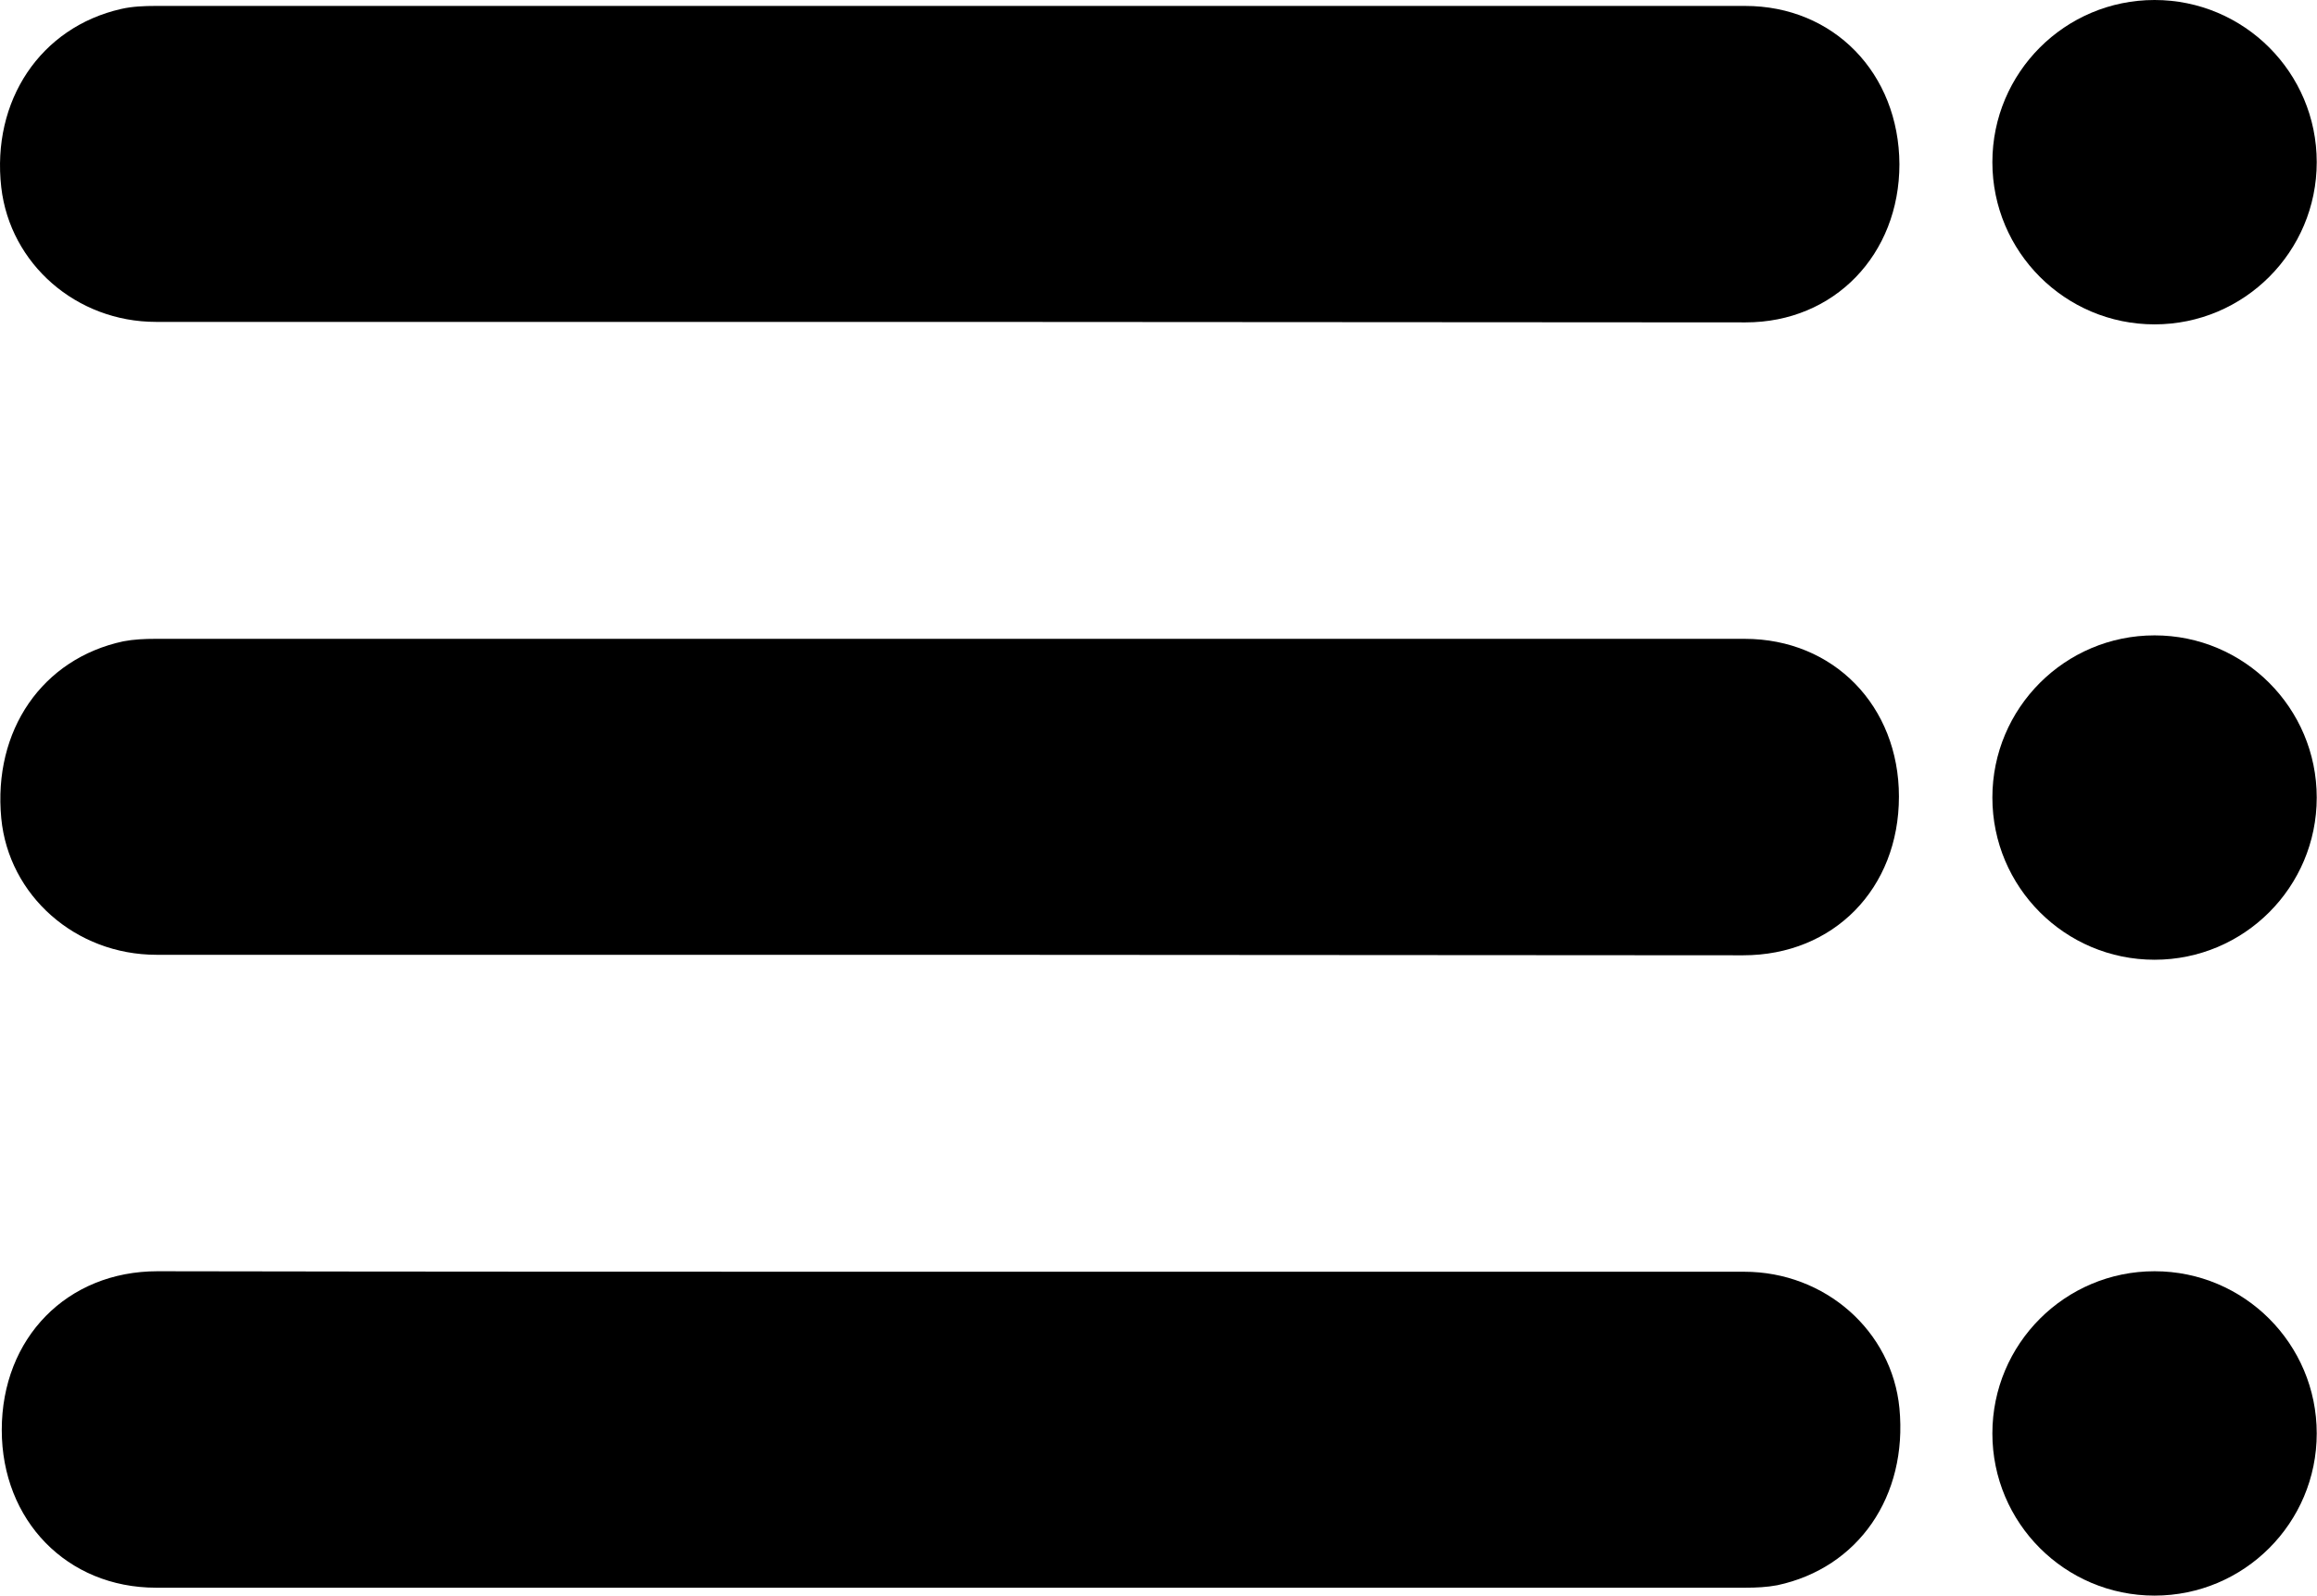
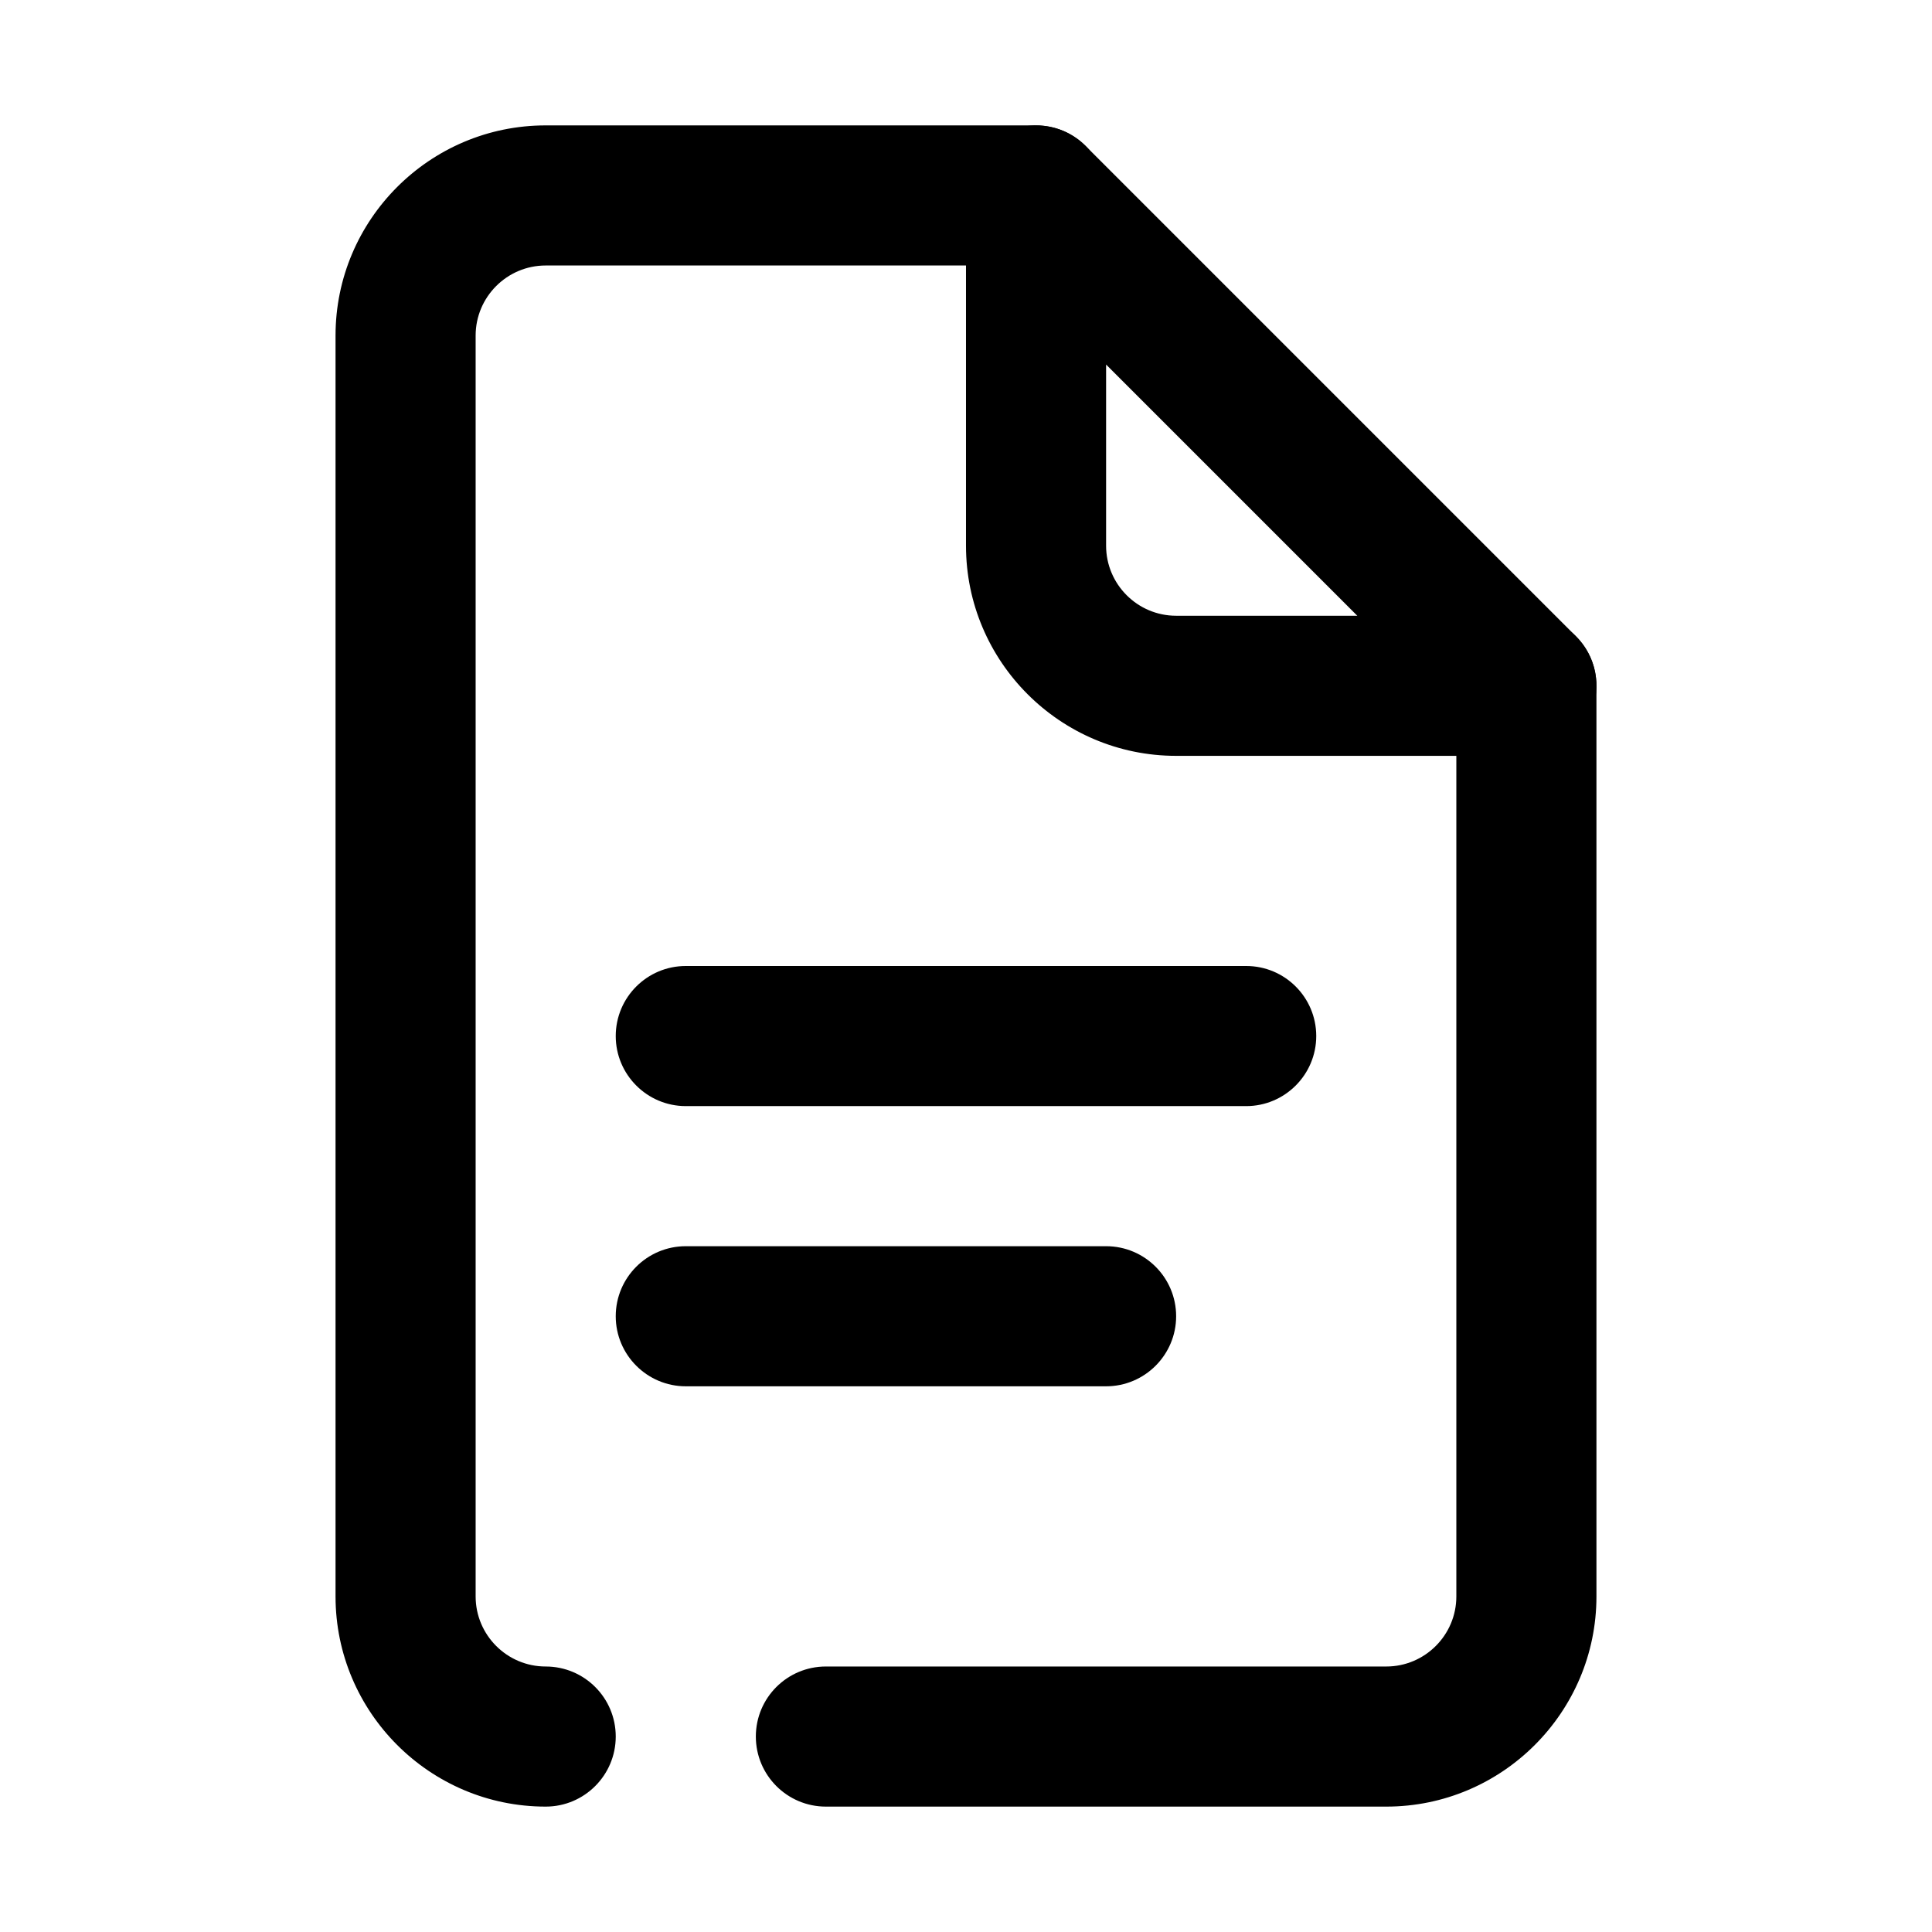
- <svg xmlns="http://www.w3.org/2000/svg" t="1535886452519" class="icon" style="" viewBox="0 0 1487 1024" version="1.1" p-id="1412" width="92.938" height="64">
+ <svg xmlns="http://www.w3.org/2000/svg" t="1536045032009" class="icon" style="" viewBox="0 0 1024 1024" version="1.1" p-id="1412" width="64" height="64">
  <defs>
    <style type="text/css" />
  </defs>
-   <path d="M609.435 206.577c-169.768 0-339.535 0-509.303 0-51.089 0-93.61-37.127-99.322-86.312-6.346-55.531 25.068-102.813 77.109-114.553 6.981-1.587 14.597-1.904 21.895-1.904 340.17 0 680.022 0 1020.192 0 56.801 0 98.687 43.156 99.005 101.543 0 58.07-41.887 101.543-98.687 101.543C949.922 206.894 779.837 206.577 609.435 206.577z" p-id="1413" />
-   <path d="M608.166 612.75c-169.133 0-338.583 0-507.716 0-52.041 0-94.879-38.079-99.639-87.581-5.394-56.483 26.338-102.495 78.379-113.601 6.664-1.269 13.645-1.587 20.309-1.587 340.17 0 680.022 0 1020.192 0 57.118 0 99.005 43.156 99.005 101.226 0 59.022-41.887 101.861-99.957 101.861C948.653 613.067 778.568 612.75 608.166 612.75z" p-id="1414" />
-   <path d="M610.07 816.154c169.768 0 339.535 0 509.303 0 52.041 0 94.879 38.079 99.639 87.581 5.394 56.483-26.338 102.495-78.379 113.601-6.664 1.269-13.645 1.587-20.309 1.587-340.17 0-680.022 0-1020.192 0-57.118 0-99.005-43.156-99.005-101.226 0-59.022 41.887-101.861 99.957-101.861C270.535 816.154 440.302 816.154 610.07 816.154z" p-id="1415" />
-   <path d="M1382.75 104.082m-104.082 0a32.8 32.8 0 1 0 208.164 0 32.8 32.8 0 1 0-208.164 0Z" p-id="1416" />
-   <path d="M1382.75 511.841m-104.082 0a32.8 32.8 0 1 0 208.164 0 32.8 32.8 0 1 0-208.164 0Z" p-id="1417" />
-   <path d="M1382.75 919.918m-104.082 0a32.8 32.8 0 1 0 208.164 0 32.8 32.8 0 1 0-208.164 0Z" p-id="1418" />
+   <path d="M289.225 957.539c-61.42 0-111.382-50.002-111.382-111.385L177.843 177.848c0-61.423 49.963-111.386 111.382-111.386l259.899 0c20.521 0 37.129 16.607 37.129 37.129 0 20.45-16.607 37.129-37.129 37.129l-259.899 0c-20.485 0-37.128 16.679-37.128 37.13L252.097 846.154c0 20.448 16.643 37.127 37.128 37.127 20.524 0 37.13 16.607 37.13 37.129C326.353 940.858 309.748 957.539 289.225 957.539" p-id="1413" />
+   <path d="M734.763 957.539 437.739 957.539c-20.524 0-37.129-16.681-37.129-37.129 0-20.522 16.605-37.129 37.129-37.129l297.024 0c20.487 0 37.129-16.679 37.129-37.127L771.892 363.487c0-20.521 16.607-37.129 37.129-37.129 20.52 0 37.129 16.607 37.129 37.129L846.149 846.154C846.15 907.536 796.186 957.539 734.763 957.539" p-id="1414" />
+   <path d="M809.021 400.614 623.378 400.614c-61.419 0-111.382-49.963-111.382-111.382L511.996 103.589c0-15.009 9.027-28.572 22.915-34.299 13.923-5.731 29.839-2.575 40.466 8.047l259.895 259.897c10.623 10.587 13.815 26.579 8.048 40.464C837.594 391.552 824.029 400.614 809.021 400.614M586.253 193.22l0 96.013c0 20.447 16.642 37.126 37.125 37.126l96.012 0L586.253 193.22z" p-id="1415" />
+   <path d="M623.378 697.643c0 20.45-16.639 37.125-37.125 37.125L363.482 734.768c-20.485 0-37.128-16.675-37.128-37.125 0-20.524 16.643-37.129 37.128-37.129l222.772 0C606.739 660.514 623.378 677.12 623.378 697.643" p-id="1416" />
+   <path d="M697.636 549.128c0 20.45-16.642 37.129-37.13 37.129L363.482 586.256c-20.485 0-37.128-16.679-37.128-37.129 0-20.523 16.643-37.128 37.128-37.128l297.025 0C680.994 512 697.636 528.605 697.636 549.128" p-id="1417" />
</svg>
